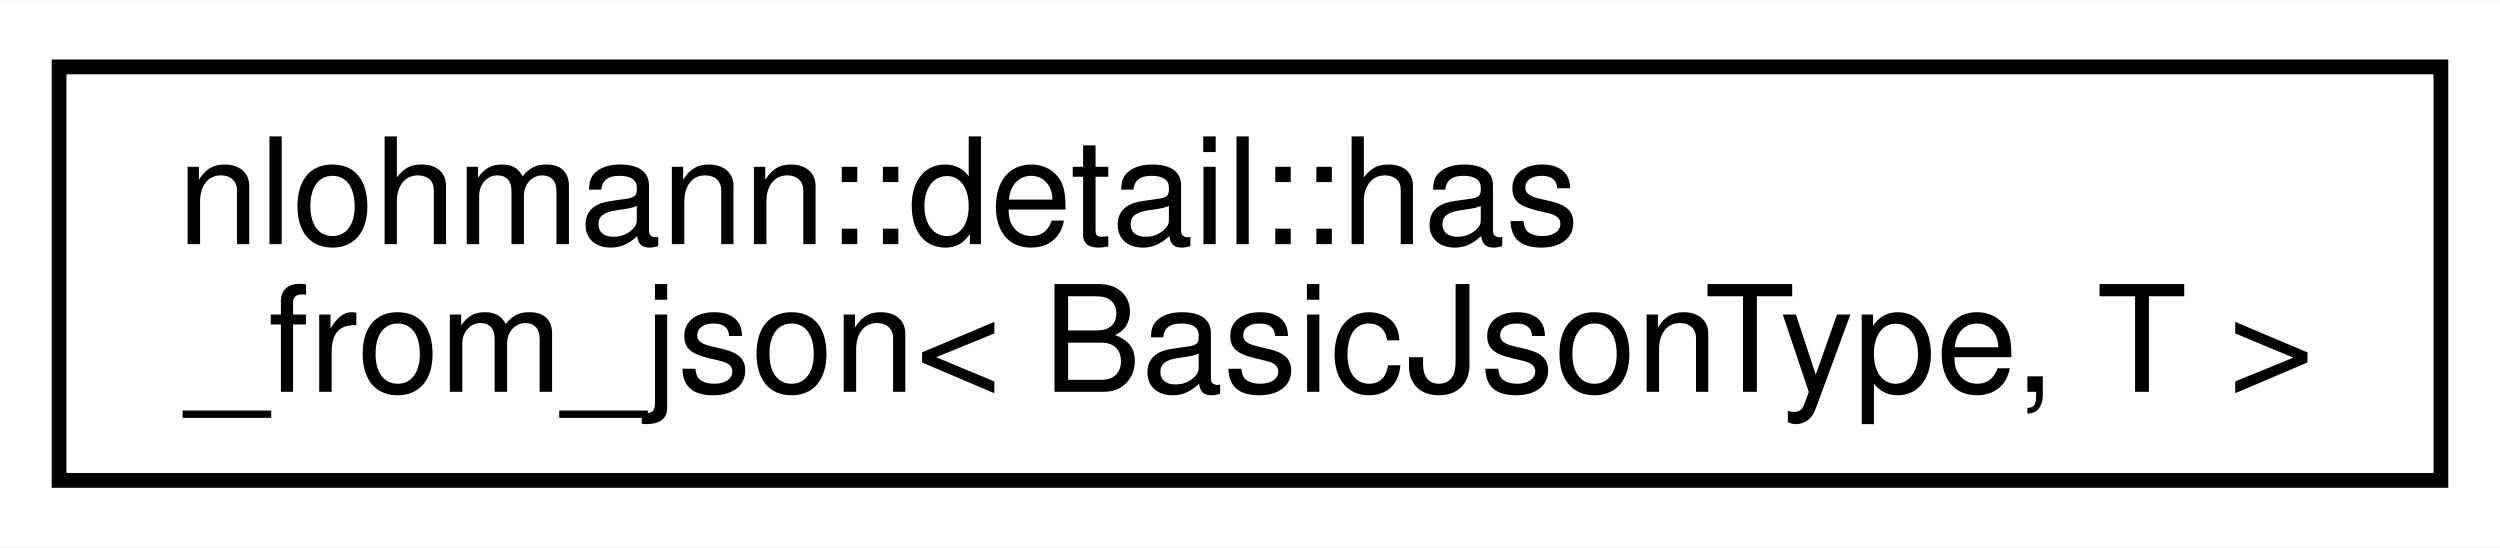
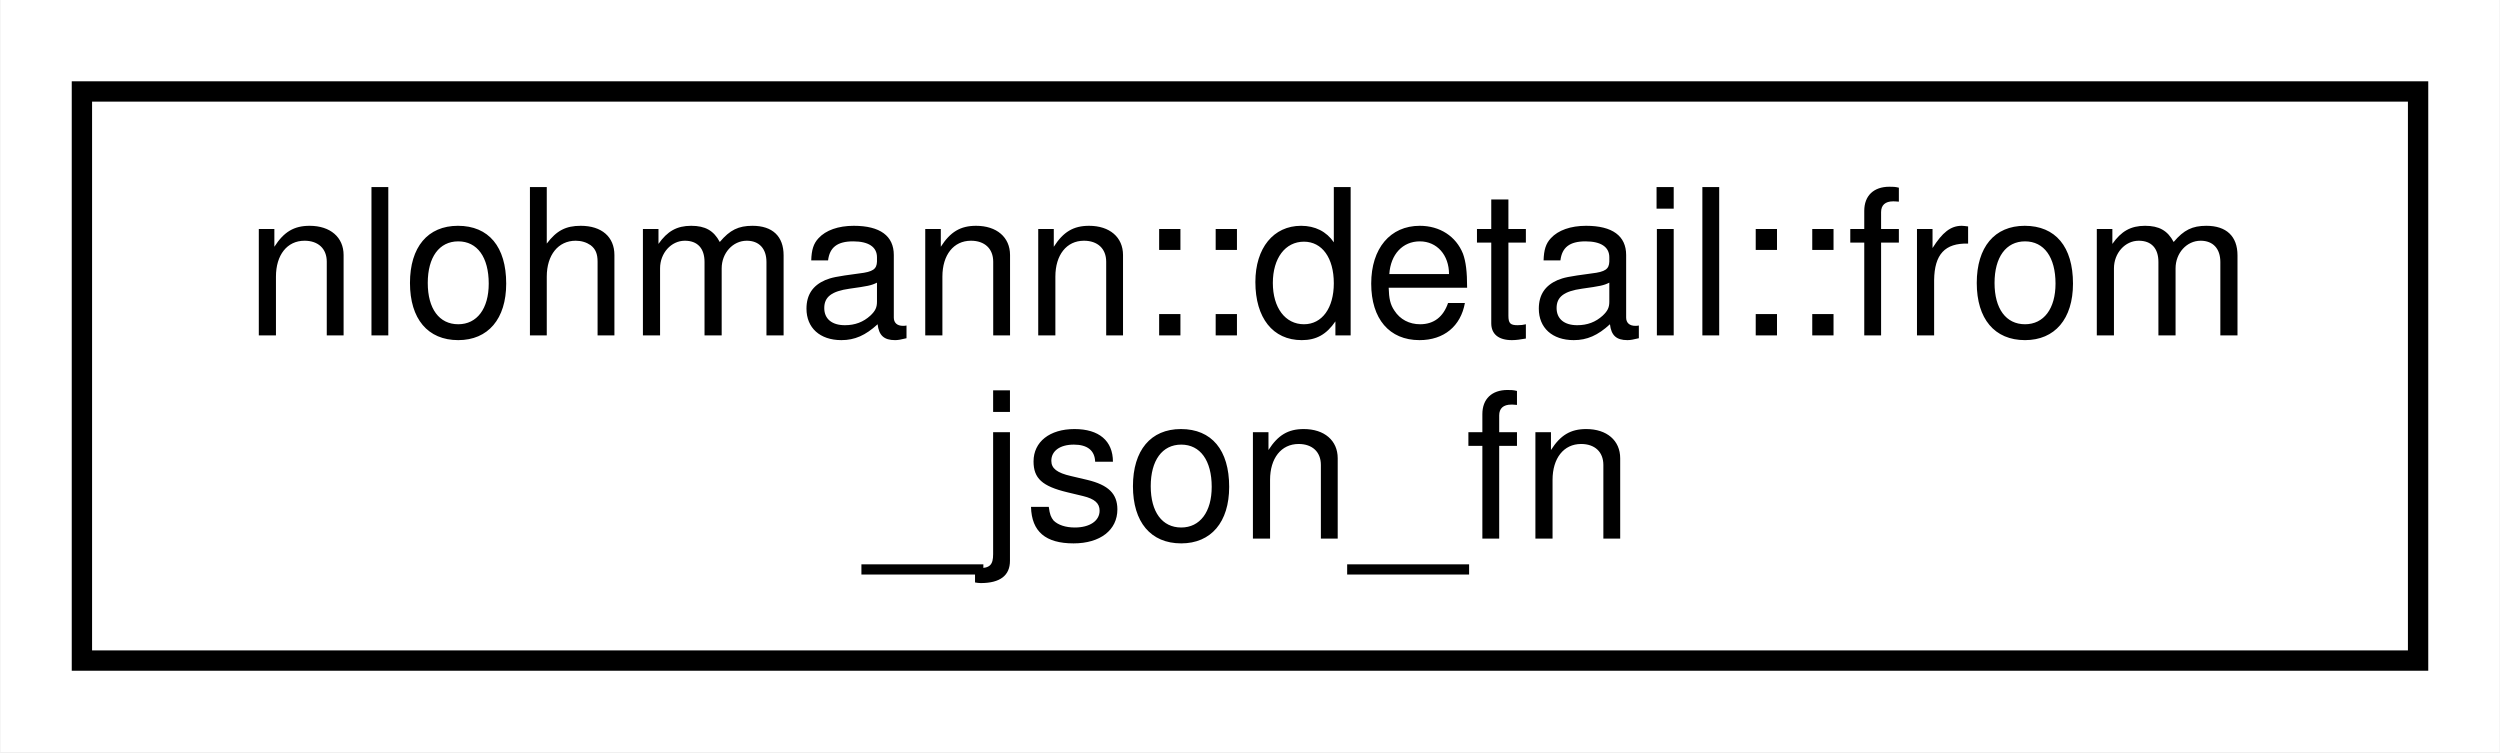
- <svg xmlns="http://www.w3.org/2000/svg" xmlns:xlink="http://www.w3.org/1999/xlink" width="169pt" height="37pt" viewBox="0.00 0.00 169.28 37.00">
+ <svg xmlns="http://www.w3.org/2000/svg" xmlns:xlink="http://www.w3.org/1999/xlink" width="123pt" height="37pt" viewBox="0.00 0.00 122.94 37.00">
  <g id="graph0" class="graph" transform="scale(1 1) rotate(0) translate(4 33)">
-     <polygon fill="#ffffff" stroke="transparent" points="-4,4 -4,-33 165.278,-33 165.278,4 -4,4" />
+     <polygon fill="#ffffff" stroke="transparent" points="-4,4 -4,-33 118.94,-33 118.94,4 -4,4" />
    <g id="node1" class="node">
      <g id="a_node1">
-         <a xlink:href="structnlohmann_1_1detail_1_1has__from__json.html" target="_top" xlink:title=" ">
-           <polygon fill="#ffffff" stroke="#000000" points="0,-.5 0,-28.5 161.278,-28.5 161.278,-.5 0,-.5" />
-           <text text-anchor="start" x="8" y="-16.5" font-family="Helvetica,sans-Serif" font-size="10.00" fill="#000000">nlohmann::detail::has</text>
-           <text text-anchor="middle" x="80.639" y="-6.5" font-family="Helvetica,sans-Serif" font-size="10.00" fill="#000000">_from_json&lt; BasicJsonType, T &gt;</text>
+         <a xlink:href="structnlohmann_1_1detail_1_1from__json__fn.html" target="_top" xlink:title=" ">
+           <polygon fill="#ffffff" stroke="#000000" points="0,-.5 0,-28.5 114.94,-28.5 114.94,-.5 0,-.5" />
+           <text text-anchor="start" x="8" y="-16.5" font-family="Helvetica,sans-Serif" font-size="10.00" fill="#000000">nlohmann::detail::from</text>
+           <text text-anchor="middle" x="57.47" y="-6.5" font-family="Helvetica,sans-Serif" font-size="10.00" fill="#000000">_json_fn</text>
        </a>
      </g>
    </g>
  </g>
</svg>
